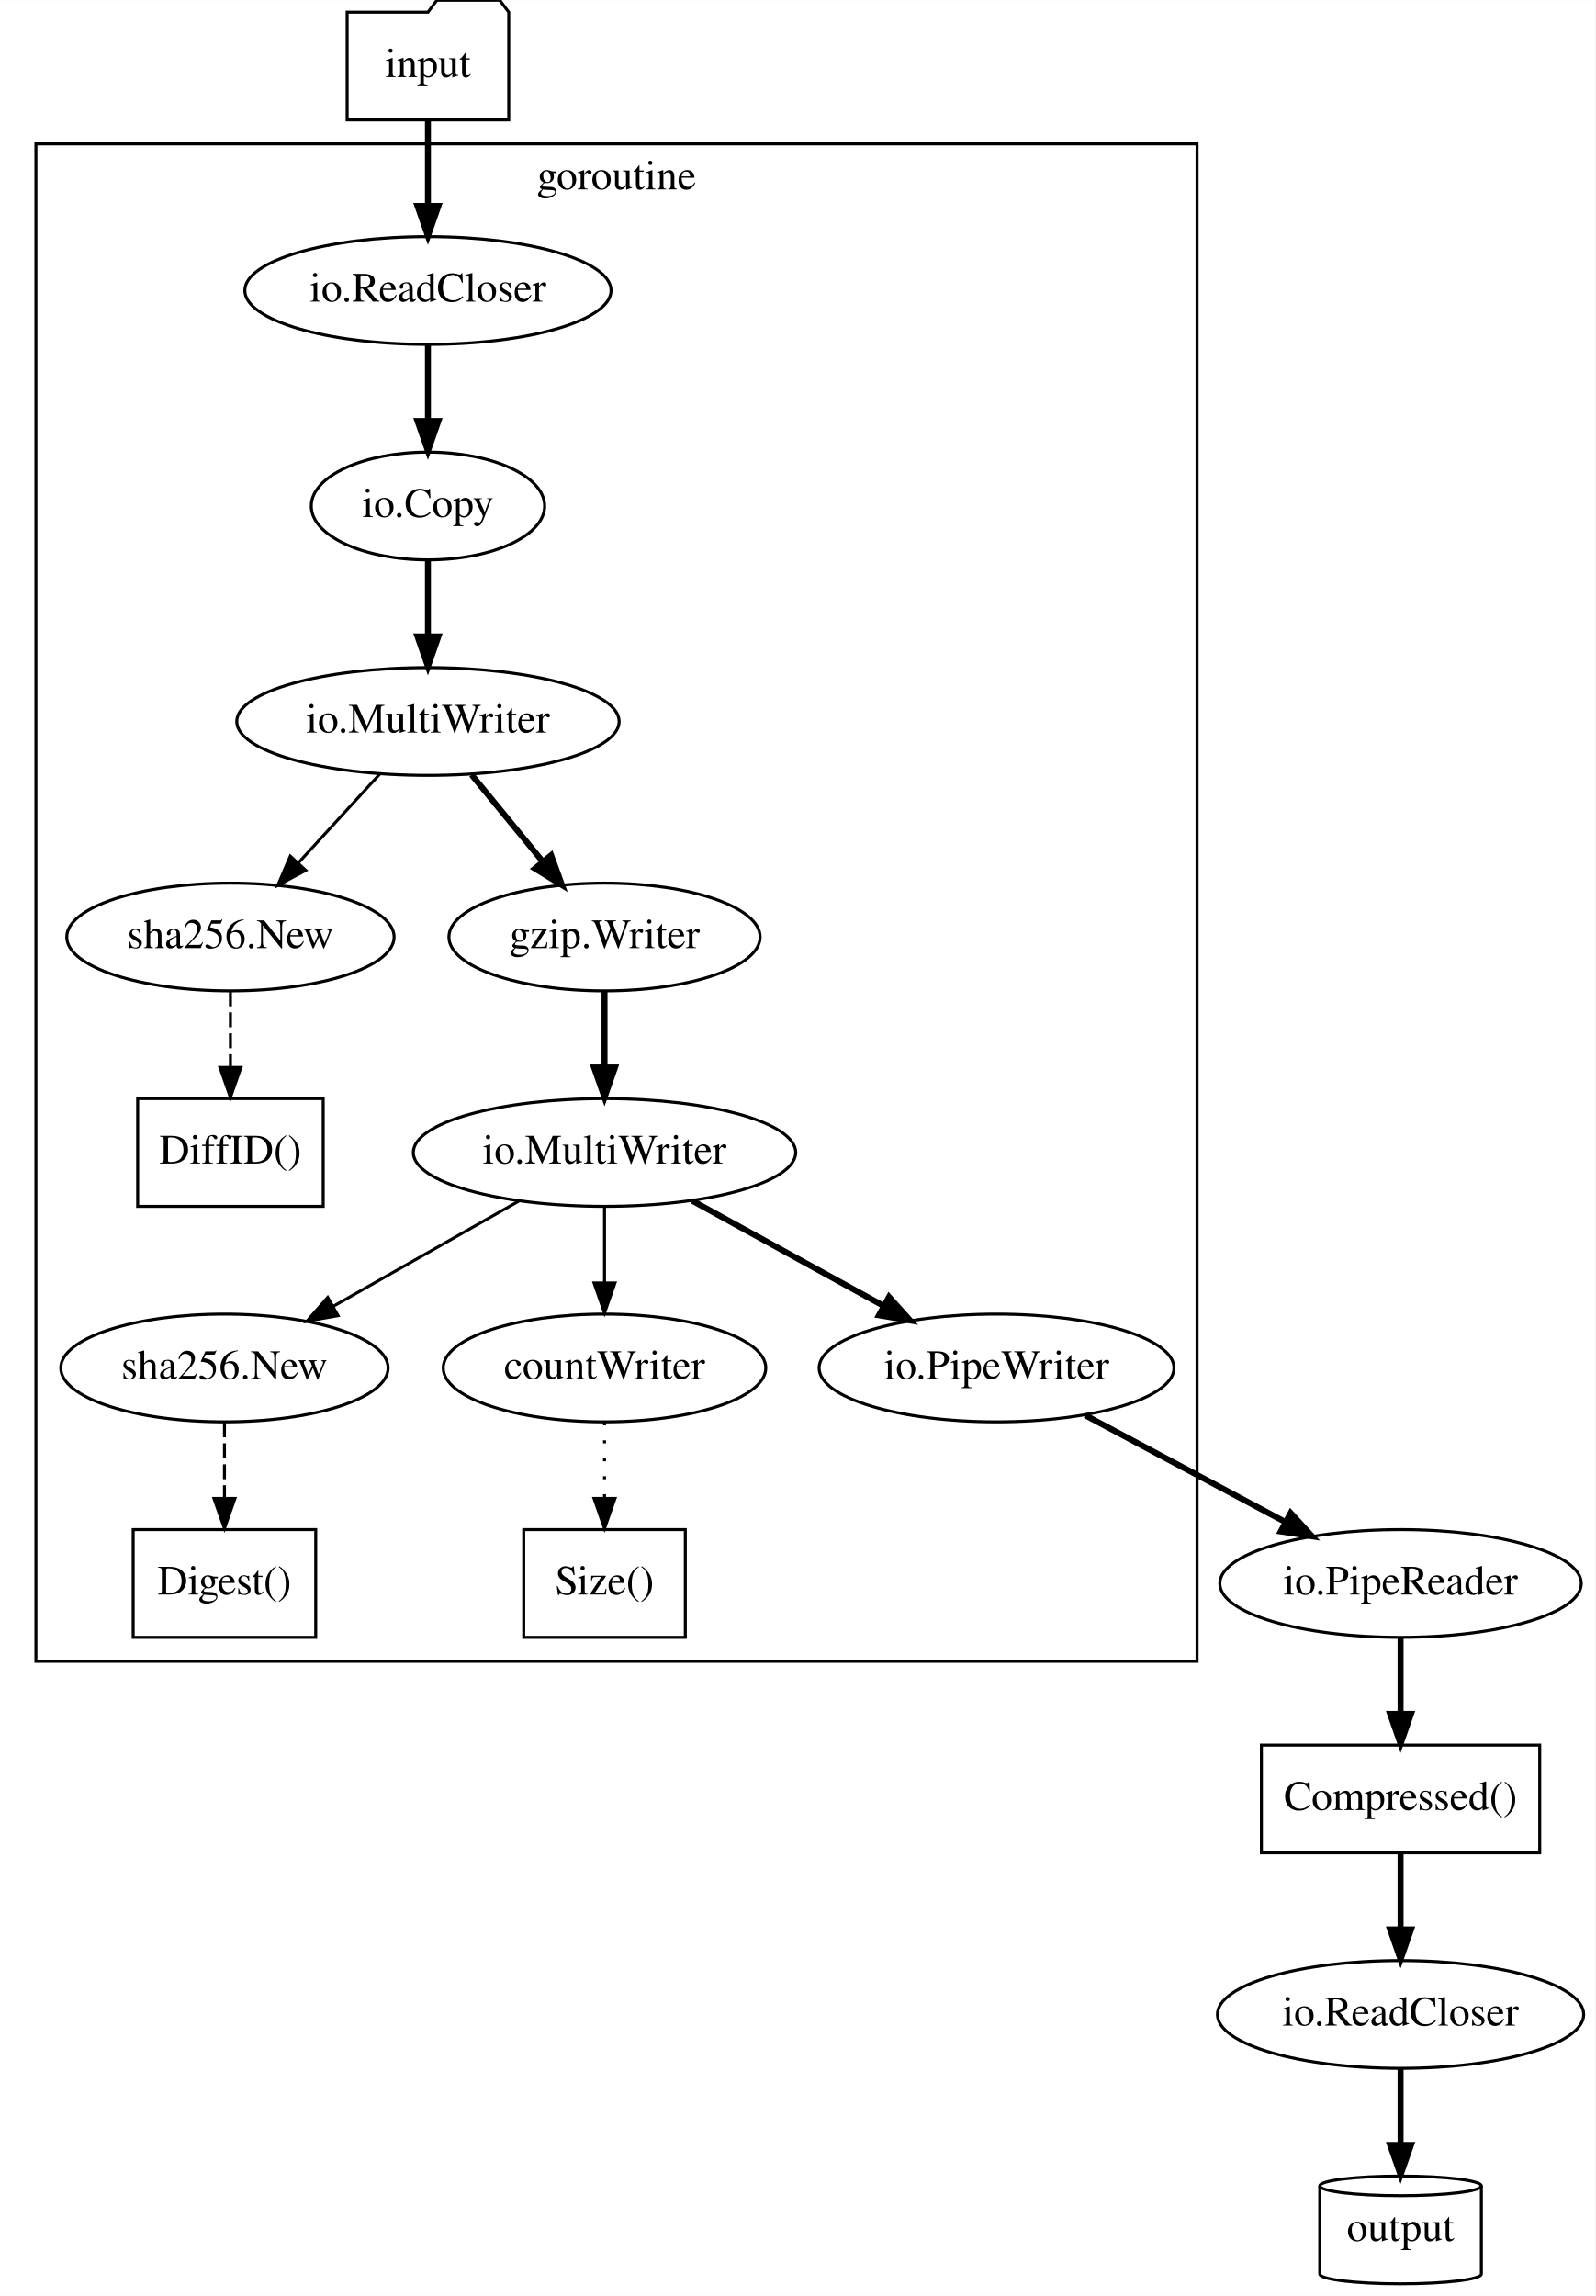
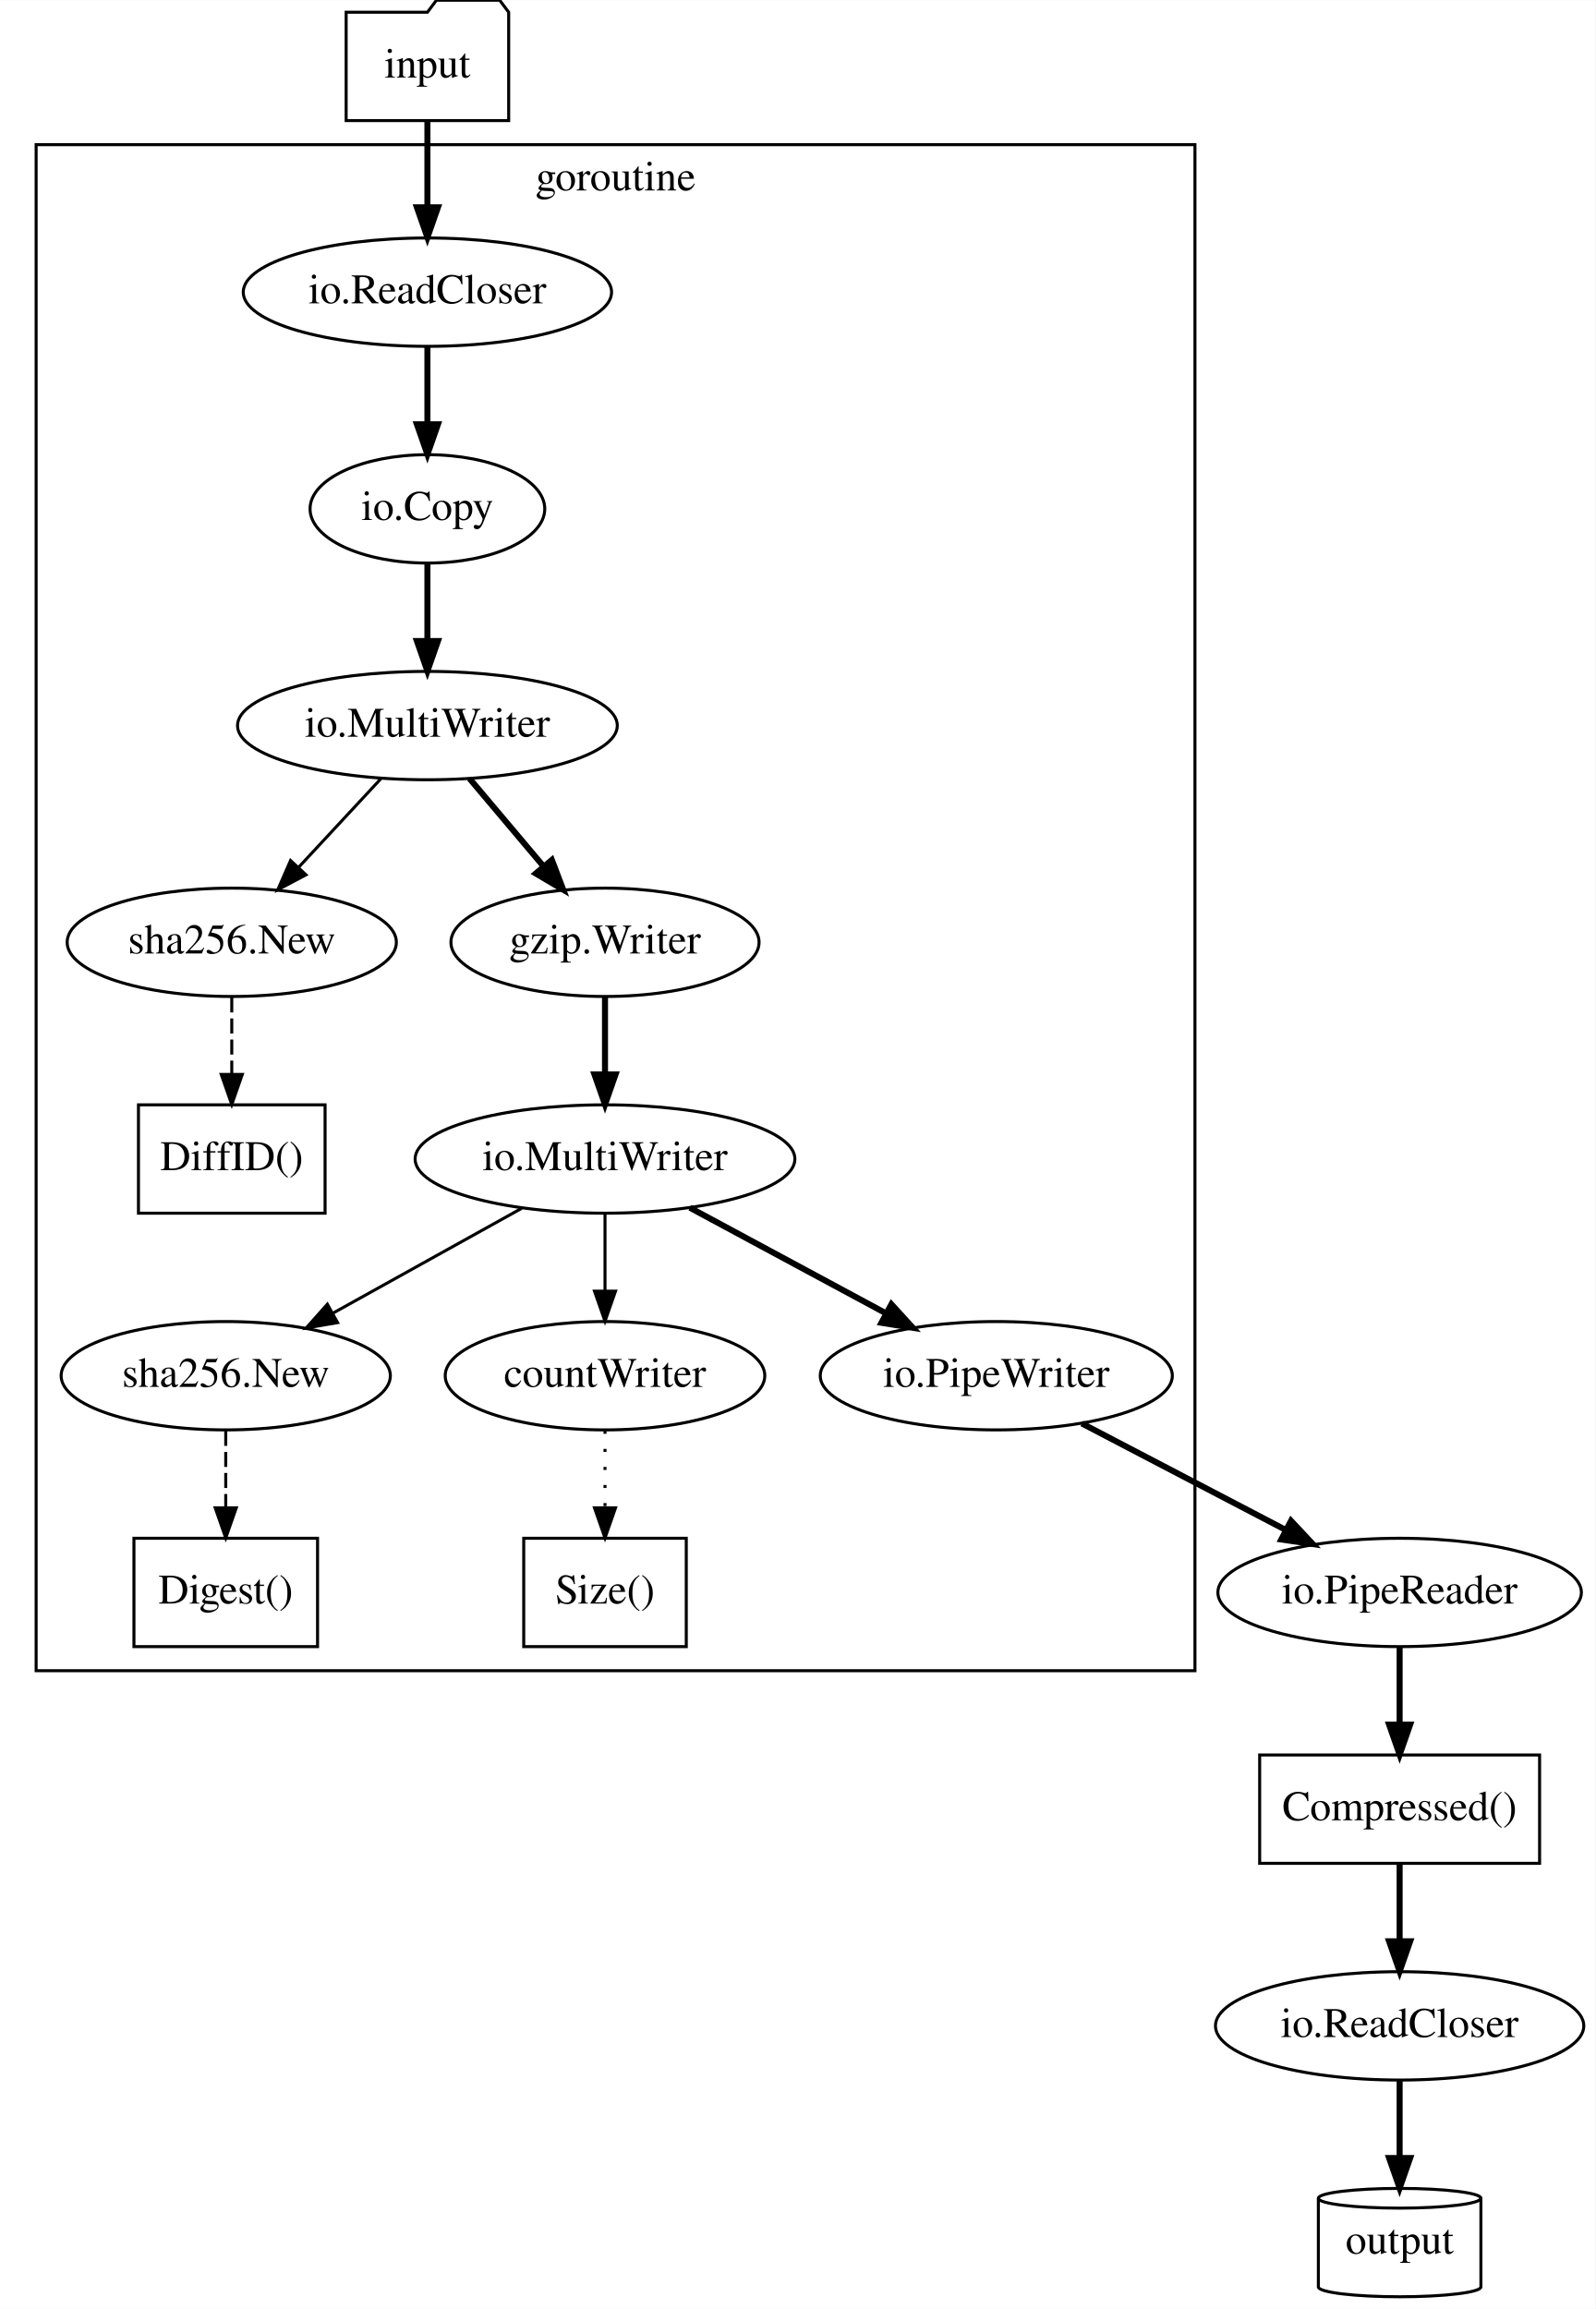
- <svg xmlns="http://www.w3.org/2000/svg" width="533pt" height="767pt" viewBox="0.00 0.00 533.09 767.00">
+ <svg xmlns="http://www.w3.org/2000/svg" width="530pt" height="767pt" viewBox="0.00 0.00 530.09 767.00">
  <g id="graph0" class="graph" transform="scale(1 1) rotate(0) translate(4 763)">
-     <polygon fill="#ffffff" stroke="transparent" points="-4,4 -4,-763 529.095,-763 529.095,4 -4,4" />
+     <polygon fill="white" stroke="transparent" points="-4,4 -4,-763 526.09,-763 526.09,4 -4,4" />
    <g id="clust1" class="cluster">
-       <polygon fill="none" stroke="#000000" points="8,-208 8,-715 396,-715 396,-208 8,-208" />
-       <text text-anchor="middle" x="202" y="-699.8" font-family="Times,serif" font-size="14.00" fill="#000000">goroutine</text>
+       <polygon fill="none" stroke="black" points="8,-208 8,-715 393,-715 393,-208 8,-208" />
+       <text text-anchor="middle" x="200.5" y="-699.8" font-family="Times,serif" font-size="14.00">goroutine</text>
    </g>
    <g id="node1" class="node">
-       <polygon fill="none" stroke="#000000" points="166,-759 163,-763 142,-763 139,-759 112,-759 112,-723 166,-723 166,-759" />
-       <text text-anchor="middle" x="139" y="-737.3" font-family="Times,serif" font-size="14.00" fill="#000000">input</text>
+       <polygon fill="none" stroke="black" points="165,-759 162,-763 141,-763 138,-759 111,-759 111,-723 165,-723 165,-759" />
+       <text text-anchor="middle" x="138" y="-737.3" font-family="Times,serif" font-size="14.00">input</text>
    </g>
    <g id="node6" class="node">
-       <ellipse fill="none" stroke="#000000" cx="139" cy="-666" rx="61.189" ry="18" />
-       <text text-anchor="middle" x="139" y="-662.3" font-family="Times,serif" font-size="14.00" fill="#000000">io.ReadCloser</text>
+       <ellipse fill="none" stroke="black" cx="138" cy="-666" rx="61.19" ry="18" />
+       <text text-anchor="middle" x="138" y="-662.3" font-family="Times,serif" font-size="14.00">io.ReadCloser</text>
    </g>
    <g id="edge12" class="edge">
-       <path fill="none" stroke="#000000" stroke-width="2" d="M139,-722.845C139,-714.34 139,-704.008 139,-694.496" />
-       <polygon fill="#000000" stroke="#000000" stroke-width="2" points="142.5,-694.248 139,-684.248 135.5,-694.248 142.5,-694.248" />
+       <path fill="none" stroke="black" stroke-width="2" d="M138,-722.7C138,-714.25 138,-703.87 138,-694.37" />
+       <polygon fill="black" stroke="black" stroke-width="2" points="141.5,-694.18 138,-684.18 134.5,-694.18 141.5,-694.18" />
    </g>
    <g id="node2" class="node">
-       <ellipse fill="none" stroke="#000000" cx="464" cy="-234" rx="60.389" ry="18" />
-       <text text-anchor="middle" x="464" y="-230.3" font-family="Times,serif" font-size="14.00" fill="#000000">io.PipeReader</text>
+       <ellipse fill="none" stroke="black" cx="461" cy="-234" rx="60.39" ry="18" />
+       <text text-anchor="middle" x="461" y="-230.3" font-family="Times,serif" font-size="14.00">io.PipeReader</text>
    </g>
    <g id="node3" class="node">
-       <polygon fill="none" stroke="#000000" points="510.5,-180 417.5,-180 417.5,-144 510.5,-144 510.5,-180" />
-       <text text-anchor="middle" x="464" y="-158.3" font-family="Times,serif" font-size="14.00" fill="#000000">Compressed()</text>
+       <polygon fill="none" stroke="black" points="507.5,-180 414.5,-180 414.5,-144 507.5,-144 507.5,-180" />
+       <text text-anchor="middle" x="461" y="-158.3" font-family="Times,serif" font-size="14.00">Compressed()</text>
    </g>
    <g id="edge14" class="edge">
-       <path fill="none" stroke="#000000" stroke-width="2" d="M464,-215.831C464,-208.131 464,-198.974 464,-190.417" />
-       <polygon fill="#000000" stroke="#000000" stroke-width="2" points="467.5,-190.413 464,-180.413 460.5,-190.413 467.5,-190.413" />
+       <path fill="none" stroke="black" stroke-width="2" d="M461,-215.7C461,-207.98 461,-198.71 461,-190.11" />
+       <polygon fill="black" stroke="black" stroke-width="2" points="464.5,-190.1 461,-180.1 457.5,-190.1 464.5,-190.1" />
    </g>
    <g id="node4" class="node">
-       <ellipse fill="none" stroke="#000000" cx="464" cy="-90" rx="61.189" ry="18" />
-       <text text-anchor="middle" x="464" y="-86.3" font-family="Times,serif" font-size="14.00" fill="#000000">io.ReadCloser</text>
+       <ellipse fill="none" stroke="black" cx="461" cy="-90" rx="61.19" ry="18" />
+       <text text-anchor="middle" x="461" y="-86.3" font-family="Times,serif" font-size="14.00">io.ReadCloser</text>
    </g>
    <g id="edge15" class="edge">
-       <path fill="none" stroke="#000000" stroke-width="2" d="M464,-143.831C464,-136.131 464,-126.974 464,-118.417" />
-       <polygon fill="#000000" stroke="#000000" stroke-width="2" points="467.5,-118.413 464,-108.413 460.5,-118.413 467.5,-118.413" />
+       <path fill="none" stroke="black" stroke-width="2" d="M461,-143.7C461,-135.98 461,-126.71 461,-118.11" />
+       <polygon fill="black" stroke="black" stroke-width="2" points="464.5,-118.1 461,-108.1 457.5,-118.1 464.5,-118.1" />
    </g>
    <g id="node5" class="node">
-       <path fill="none" stroke="#000000" d="M491,-32.727C491,-34.533 478.898,-36 464,-36 449.102,-36 437,-34.533 437,-32.727 437,-32.727 437,-3.273 437,-3.273 437,-1.467 449.102,0 464,0 478.898,0 491,-1.467 491,-3.273 491,-3.273 491,-32.727 491,-32.727" />
-       <path fill="none" stroke="#000000" d="M491,-32.727C491,-30.921 478.898,-29.454 464,-29.454 449.102,-29.454 437,-30.921 437,-32.727" />
-       <text text-anchor="middle" x="464" y="-14.3" font-family="Times,serif" font-size="14.00" fill="#000000">output</text>
+       <path fill="none" stroke="black" d="M488,-32.73C488,-34.53 475.9,-36 461,-36 446.1,-36 434,-34.53 434,-32.73 434,-32.73 434,-3.27 434,-3.27 434,-1.47 446.1,0 461,0 475.9,0 488,-1.47 488,-3.27 488,-3.27 488,-32.73 488,-32.73" />
+       <path fill="none" stroke="black" d="M488,-32.73C488,-30.92 475.9,-29.45 461,-29.45 446.1,-29.45 434,-30.92 434,-32.73" />
+       <text text-anchor="middle" x="461" y="-14.3" font-family="Times,serif" font-size="14.00">output</text>
    </g>
    <g id="edge16" class="edge">
-       <path fill="none" stroke="#000000" stroke-width="2" d="M464,-71.831C464,-64.131 464,-54.974 464,-46.417" />
-       <polygon fill="#000000" stroke="#000000" stroke-width="2" points="467.5,-46.413 464,-36.413 460.5,-46.413 467.5,-46.413" />
+       <path fill="none" stroke="black" stroke-width="2" d="M461,-71.7C461,-63.98 461,-54.71 461,-46.11" />
+       <polygon fill="black" stroke="black" stroke-width="2" points="464.5,-46.1 461,-36.1 457.5,-46.1 464.5,-46.1" />
    </g>
    <g id="node7" class="node">
-       <ellipse fill="none" stroke="#000000" cx="139" cy="-594" rx="38.993" ry="18" />
-       <text text-anchor="middle" x="139" y="-590.3" font-family="Times,serif" font-size="14.00" fill="#000000">io.Copy</text>
+       <ellipse fill="none" stroke="black" cx="138" cy="-594" rx="38.99" ry="18" />
+       <text text-anchor="middle" x="138" y="-590.3" font-family="Times,serif" font-size="14.00">io.Copy</text>
    </g>
    <g id="edge1" class="edge">
-       <path fill="none" stroke="#000000" stroke-width="2" d="M139,-647.831C139,-640.131 139,-630.974 139,-622.417" />
-       <polygon fill="#000000" stroke="#000000" stroke-width="2" points="142.5,-622.413 139,-612.413 135.5,-622.413 142.5,-622.413" />
+       <path fill="none" stroke="black" stroke-width="2" d="M138,-647.7C138,-639.98 138,-630.71 138,-622.11" />
+       <polygon fill="black" stroke="black" stroke-width="2" points="141.5,-622.1 138,-612.1 134.5,-622.1 141.5,-622.1" />
    </g>
    <g id="node9" class="node">
-       <ellipse fill="none" stroke="#000000" cx="139" cy="-522" rx="63.889" ry="18" />
-       <text text-anchor="middle" x="139" y="-518.3" font-family="Times,serif" font-size="14.00" fill="#000000">io.MultiWriter</text>
+       <ellipse fill="none" stroke="black" cx="138" cy="-522" rx="63.09" ry="18" />
+       <text text-anchor="middle" x="138" y="-518.3" font-family="Times,serif" font-size="14.00">io.MultiWriter</text>
    </g>
    <g id="edge2" class="edge">
-       <path fill="none" stroke="#000000" stroke-width="2" d="M139,-575.831C139,-568.131 139,-558.974 139,-550.417" />
-       <polygon fill="#000000" stroke="#000000" stroke-width="2" points="142.5,-550.413 139,-540.413 135.5,-550.413 142.5,-550.413" />
+       <path fill="none" stroke="black" stroke-width="2" d="M138,-575.7C138,-567.98 138,-558.71 138,-550.11" />
+       <polygon fill="black" stroke="black" stroke-width="2" points="141.5,-550.1 138,-540.1 134.5,-550.1 141.5,-550.1" />
    </g>
    <g id="node8" class="node">
-       <ellipse fill="none" stroke="#000000" cx="329" cy="-306" rx="59.29" ry="18" />
-       <text text-anchor="middle" x="329" y="-302.3" font-family="Times,serif" font-size="14.00" fill="#000000">io.PipeWriter</text>
+       <ellipse fill="none" stroke="black" cx="327" cy="-306" rx="58.49" ry="18" />
+       <text text-anchor="middle" x="327" y="-302.3" font-family="Times,serif" font-size="14.00">io.PipeWriter</text>
    </g>
    <g id="edge13" class="edge">
-       <path fill="none" stroke="#000000" stroke-width="2" d="M358.626,-290.199C378.233,-279.742 404.144,-265.923 425.365,-254.605" />
-       <polygon fill="#000000" stroke="#000000" stroke-width="2" points="427.266,-257.558 434.443,-249.764 423.972,-251.381 427.266,-257.558" />
+       <path fill="none" stroke="black" stroke-width="2" d="M355.42,-290.15C375.18,-279.83 401.74,-265.96 423.27,-254.71" />
+       <polygon fill="black" stroke="black" stroke-width="2" points="424.92,-257.8 432.16,-250.07 421.68,-251.59 424.92,-257.8" />
    </g>
    <g id="node10" class="node">
-       <ellipse fill="none" stroke="#000000" cx="73" cy="-450" rx="54.691" ry="18" />
-       <text text-anchor="middle" x="73" y="-446.3" font-family="Times,serif" font-size="14.00" fill="#000000">sha256.New</text>
+       <ellipse fill="none" stroke="black" cx="73" cy="-450" rx="54.69" ry="18" />
+       <text text-anchor="middle" x="73" y="-446.3" font-family="Times,serif" font-size="14.00">sha256.New</text>
    </g>
    <g id="edge3" class="edge">
-       <path fill="none" stroke="#000000" d="M123.023,-504.571C114.835,-495.639 104.722,-484.606 95.736,-474.803" />
-       <polygon fill="#000000" stroke="#000000" points="98.167,-472.275 88.83,-467.269 93.007,-477.005 98.167,-472.275" />
+       <path fill="none" stroke="black" d="M122.6,-504.41C114.42,-495.61 104.23,-484.63 95.21,-474.92" />
+       <polygon fill="black" stroke="black" points="97.66,-472.42 88.29,-467.47 92.53,-477.18 97.66,-472.42" />
    </g>
    <g id="node11" class="node">
-       <ellipse fill="none" stroke="#000000" cx="198" cy="-450" rx="51.991" ry="18" />
-       <text text-anchor="middle" x="198" y="-446.3" font-family="Times,serif" font-size="14.00" fill="#000000">gzip.Writer</text>
+       <ellipse fill="none" stroke="black" cx="197" cy="-450" rx="51.19" ry="18" />
+       <text text-anchor="middle" x="197" y="-446.3" font-family="Times,serif" font-size="14.00">gzip.Writer</text>
    </g>
    <g id="edge5" class="edge">
-       <path fill="none" stroke="#000000" stroke-width="2" d="M153.584,-504.202C160.71,-495.506 169.412,-484.887 177.219,-475.36" />
-       <polygon fill="#000000" stroke="#000000" stroke-width="2" points="180.156,-477.298 183.787,-467.345 174.742,-472.861 180.156,-477.298" />
+       <path fill="none" stroke="black" stroke-width="2" d="M151.98,-504.41C159.33,-495.69 168.47,-484.85 176.6,-475.21" />
+       <polygon fill="black" stroke="black" stroke-width="2" points="179.35,-477.37 183.12,-467.47 174,-472.86 179.35,-477.37" />
    </g>
    <g id="node16" class="node">
-       <polygon fill="none" stroke="#000000" points="104,-396 42,-396 42,-360 104,-360 104,-396" />
-       <text text-anchor="middle" x="73" y="-374.3" font-family="Times,serif" font-size="14.00" fill="#000000">DiffID()</text>
+       <polygon fill="none" stroke="black" points="104,-396 42,-396 42,-360 104,-360 104,-396" />
+       <text text-anchor="middle" x="73" y="-374.3" font-family="Times,serif" font-size="14.00">DiffID()</text>
    </g>
    <g id="edge4" class="edge">
-       <path fill="none" stroke="#000000" stroke-dasharray="5,2" d="M73,-431.831C73,-424.131 73,-414.974 73,-406.417" />
-       <polygon fill="#000000" stroke="#000000" points="76.5,-406.413 73,-396.413 69.5,-406.413 76.5,-406.413" />
+       <path fill="none" stroke="black" stroke-dasharray="5,2" d="M73,-431.7C73,-423.98 73,-414.71 73,-406.11" />
+       <polygon fill="black" stroke="black" points="76.5,-406.1 73,-396.1 69.5,-406.1 76.5,-406.1" />
    </g>
    <g id="node12" class="node">
-       <ellipse fill="none" stroke="#000000" cx="198" cy="-378" rx="63.889" ry="18" />
-       <text text-anchor="middle" x="198" y="-374.3" font-family="Times,serif" font-size="14.00" fill="#000000">io.MultiWriter</text>
+       <ellipse fill="none" stroke="black" cx="197" cy="-378" rx="63.09" ry="18" />
+       <text text-anchor="middle" x="197" y="-374.3" font-family="Times,serif" font-size="14.00">io.MultiWriter</text>
    </g>
    <g id="edge6" class="edge">
-       <path fill="none" stroke="#000000" stroke-width="2" d="M198,-431.831C198,-424.131 198,-414.974 198,-406.417" />
-       <polygon fill="#000000" stroke="#000000" stroke-width="2" points="201.5,-406.413 198,-396.413 194.5,-406.413 201.5,-406.413" />
+       <path fill="none" stroke="black" stroke-width="2" d="M197,-431.7C197,-423.98 197,-414.71 197,-406.11" />
+       <polygon fill="black" stroke="black" stroke-width="2" points="200.5,-406.1 197,-396.1 193.5,-406.1 200.5,-406.1" />
    </g>
    <g id="edge11" class="edge">
-       <path fill="none" stroke="#000000" stroke-width="2" d="M227.399,-361.842C246.239,-351.487 270.874,-337.947 291.168,-326.793" />
-       <polygon fill="#000000" stroke="#000000" stroke-width="2" points="293.072,-329.74 300.15,-321.856 289.701,-323.606 293.072,-329.74" />
+       <path fill="none" stroke="black" stroke-width="2" d="M225.21,-361.81C244.33,-351.51 269.79,-337.8 290.47,-326.67" />
+       <polygon fill="black" stroke="black" stroke-width="2" points="292.15,-329.74 299.29,-321.92 288.83,-323.58 292.15,-329.74" />
    </g>
    <g id="node13" class="node">
-       <ellipse fill="none" stroke="#000000" cx="71" cy="-306" rx="54.691" ry="18" />
-       <text text-anchor="middle" x="71" y="-302.3" font-family="Times,serif" font-size="14.00" fill="#000000">sha256.New</text>
+       <ellipse fill="none" stroke="black" cx="71" cy="-306" rx="54.69" ry="18" />
+       <text text-anchor="middle" x="71" y="-302.3" font-family="Times,serif" font-size="14.00">sha256.New</text>
    </g>
    <g id="edge7" class="edge">
-       <path fill="none" stroke="#000000" d="M169.499,-361.842C151.107,-351.415 127.019,-337.759 107.268,-326.561" />
-       <polygon fill="#000000" stroke="#000000" points="108.959,-323.497 98.534,-321.61 105.507,-329.586 108.959,-323.497" />
+       <path fill="none" stroke="black" d="M169.35,-361.64C150.88,-351.38 126.42,-337.79 106.51,-326.73" />
+       <polygon fill="black" stroke="black" points="108.16,-323.64 97.72,-321.85 104.76,-329.76 108.16,-323.64" />
    </g>
    <g id="node14" class="node">
-       <ellipse fill="none" stroke="#000000" cx="198" cy="-306" rx="53.891" ry="18" />
-       <text text-anchor="middle" x="198" y="-302.3" font-family="Times,serif" font-size="14.00" fill="#000000">countWriter</text>
+       <ellipse fill="none" stroke="black" cx="197" cy="-306" rx="53.09" ry="18" />
+       <text text-anchor="middle" x="197" y="-302.3" font-family="Times,serif" font-size="14.00">countWriter</text>
    </g>
    <g id="edge9" class="edge">
-       <path fill="none" stroke="#000000" d="M198,-359.831C198,-352.131 198,-342.974 198,-334.417" />
-       <polygon fill="#000000" stroke="#000000" points="201.5,-334.413 198,-324.413 194.5,-334.413 201.5,-334.413" />
+       <path fill="none" stroke="black" d="M197,-359.7C197,-351.98 197,-342.71 197,-334.11" />
+       <polygon fill="black" stroke="black" points="200.5,-334.1 197,-324.1 193.5,-334.1 200.5,-334.1" />
    </g>
    <g id="node17" class="node">
-       <polygon fill="none" stroke="#000000" points="101.5,-252 40.5,-252 40.5,-216 101.5,-216 101.5,-252" />
-       <text text-anchor="middle" x="71" y="-230.3" font-family="Times,serif" font-size="14.00" fill="#000000">Digest()</text>
+       <polygon fill="none" stroke="black" points="101.5,-252 40.5,-252 40.5,-216 101.5,-216 101.5,-252" />
+       <text text-anchor="middle" x="71" y="-230.3" font-family="Times,serif" font-size="14.00">Digest()</text>
    </g>
    <g id="edge8" class="edge">
-       <path fill="none" stroke="#000000" stroke-dasharray="5,2" d="M71,-287.831C71,-280.131 71,-270.974 71,-262.417" />
-       <polygon fill="#000000" stroke="#000000" points="74.5,-262.413 71,-252.413 67.5,-262.413 74.5,-262.413" />
+       <path fill="none" stroke="black" stroke-dasharray="5,2" d="M71,-287.7C71,-279.98 71,-270.71 71,-262.11" />
+       <polygon fill="black" stroke="black" points="74.5,-262.1 71,-252.1 67.5,-262.1 74.5,-262.1" />
    </g>
    <g id="node15" class="node">
-       <polygon fill="none" stroke="#000000" points="225,-252 171,-252 171,-216 225,-216 225,-252" />
-       <text text-anchor="middle" x="198" y="-230.3" font-family="Times,serif" font-size="14.00" fill="#000000">Size()</text>
+       <polygon fill="none" stroke="black" points="224,-252 170,-252 170,-216 224,-216 224,-252" />
+       <text text-anchor="middle" x="197" y="-230.3" font-family="Times,serif" font-size="14.00">Size()</text>
    </g>
    <g id="edge10" class="edge">
-       <path fill="none" stroke="#000000" stroke-dasharray="1,5" d="M198,-287.831C198,-280.131 198,-270.974 198,-262.417" />
-       <polygon fill="#000000" stroke="#000000" points="201.5,-262.413 198,-252.413 194.5,-262.413 201.5,-262.413" />
+       <path fill="none" stroke="black" stroke-dasharray="1,5" d="M197,-287.7C197,-279.98 197,-270.71 197,-262.11" />
+       <polygon fill="black" stroke="black" points="200.5,-262.1 197,-252.1 193.5,-262.1 200.5,-262.1" />
    </g>
  </g>
</svg>
